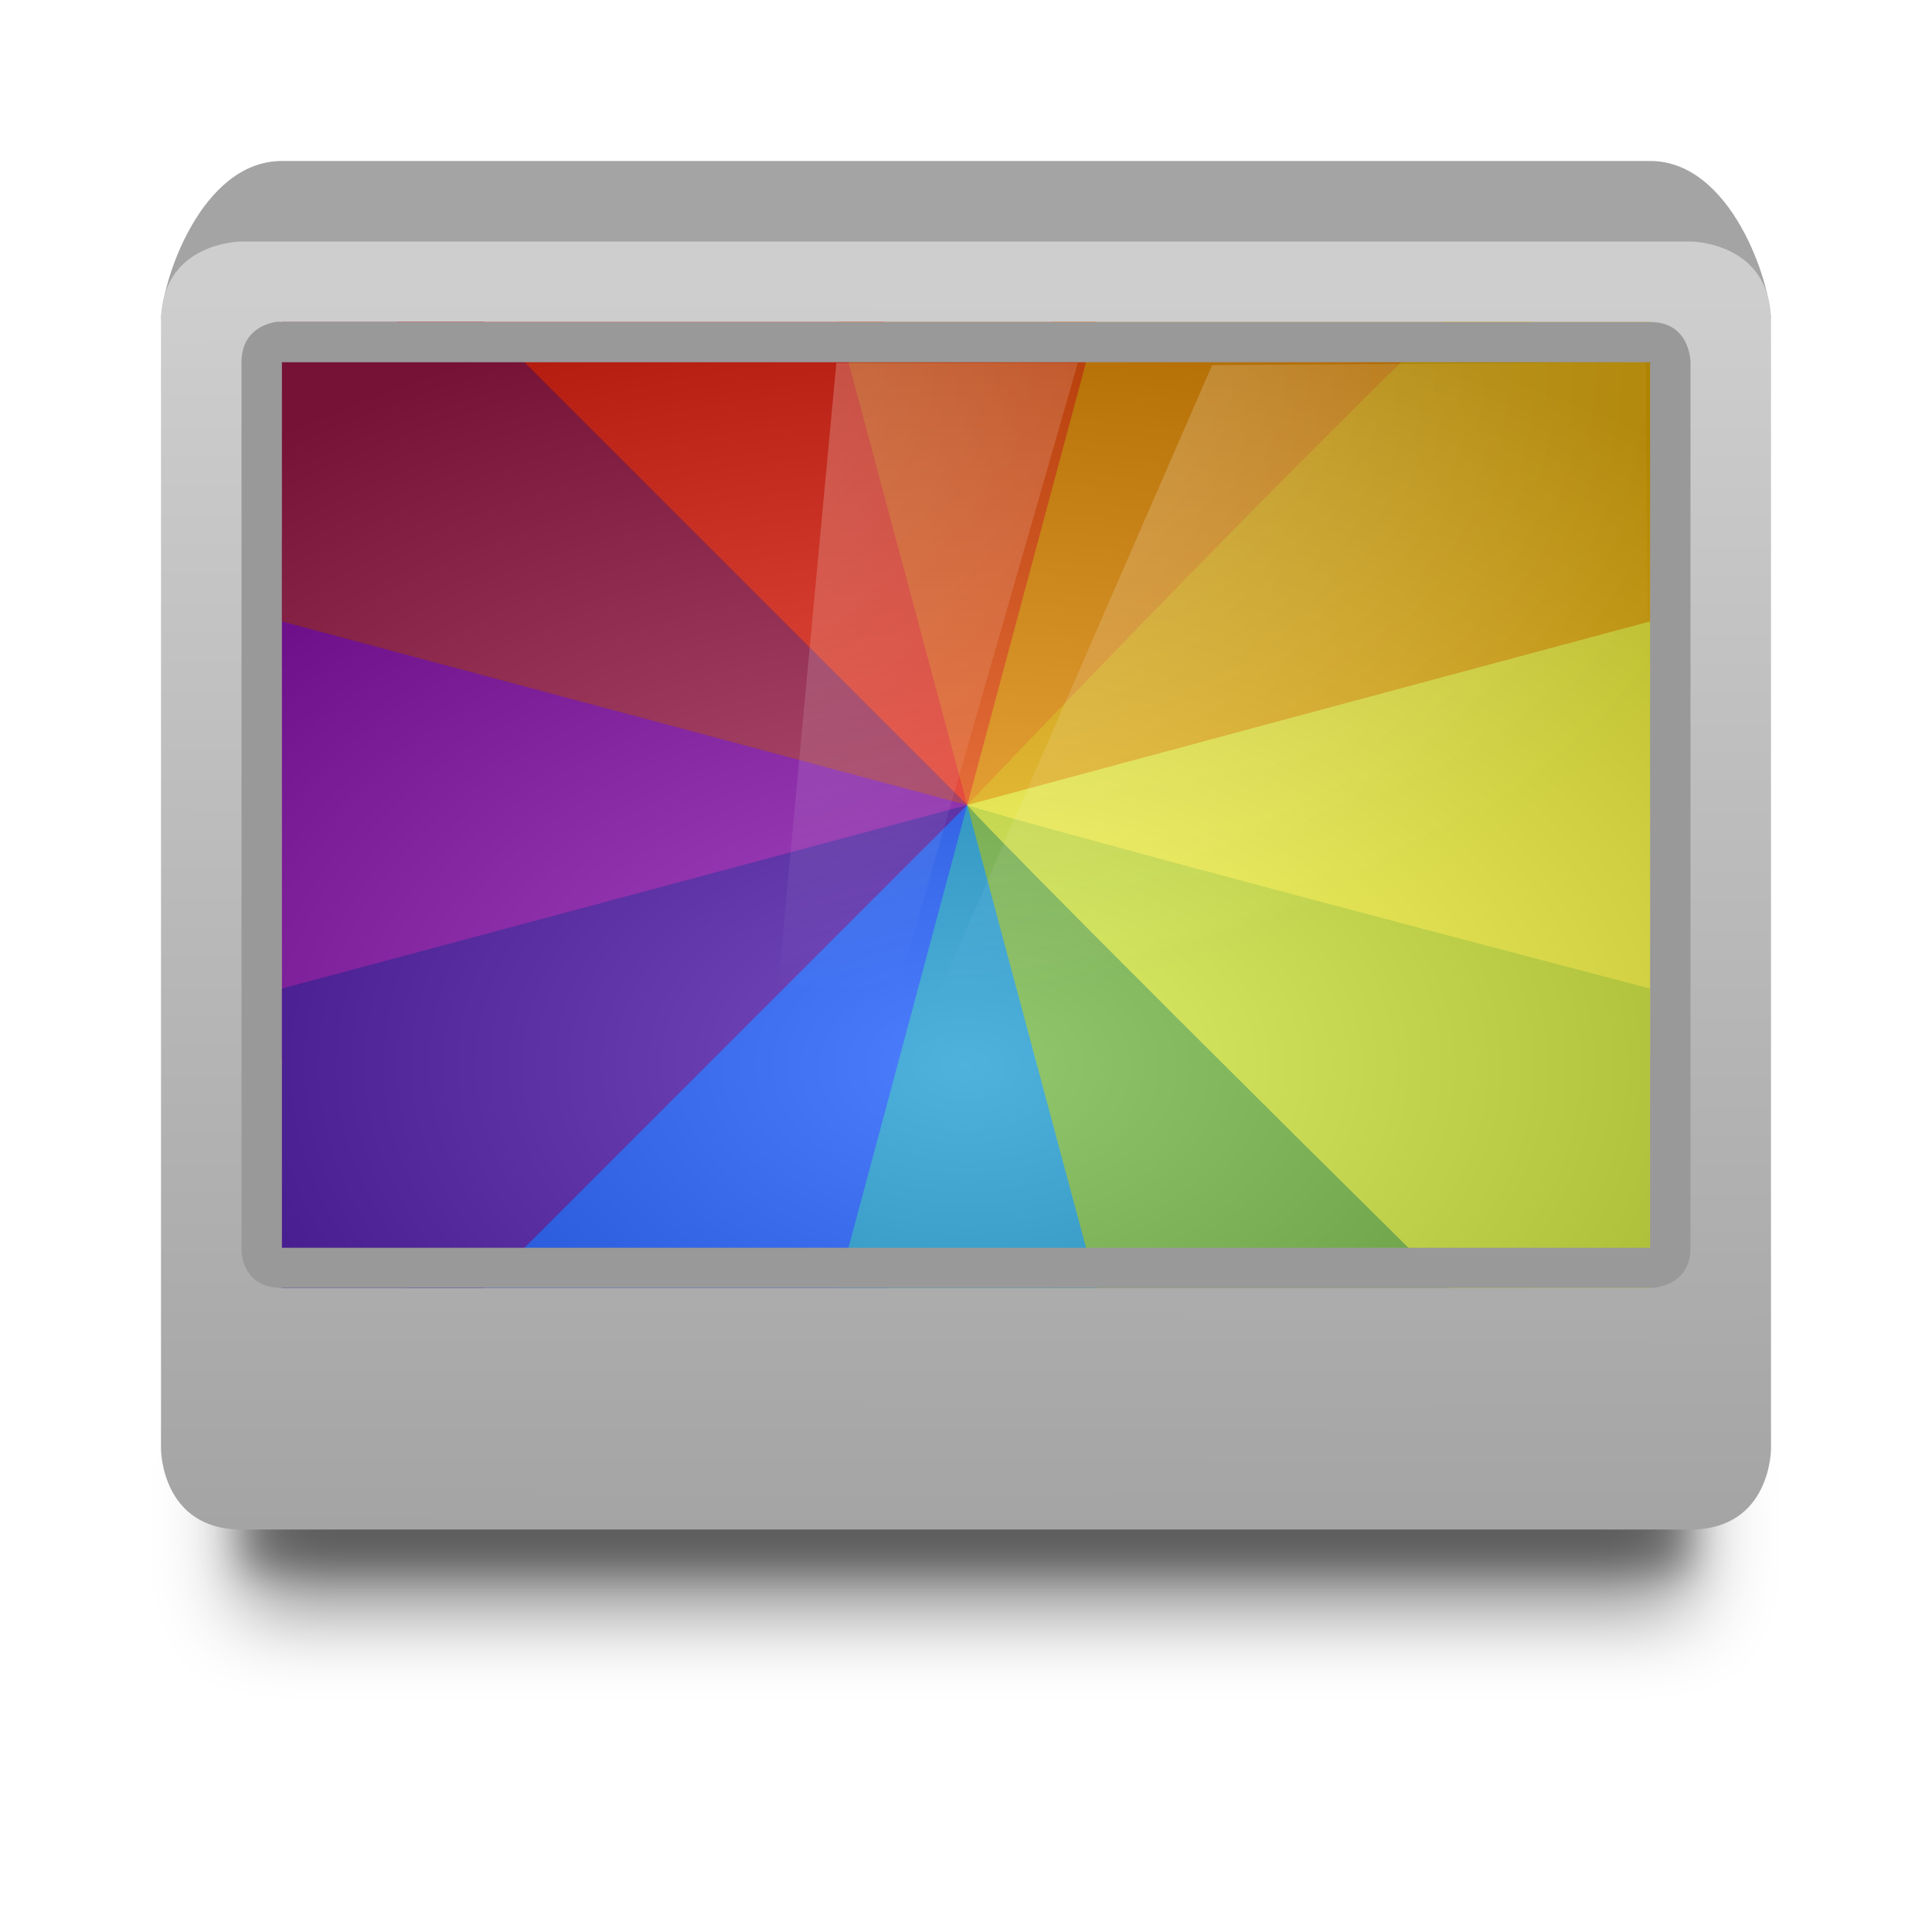
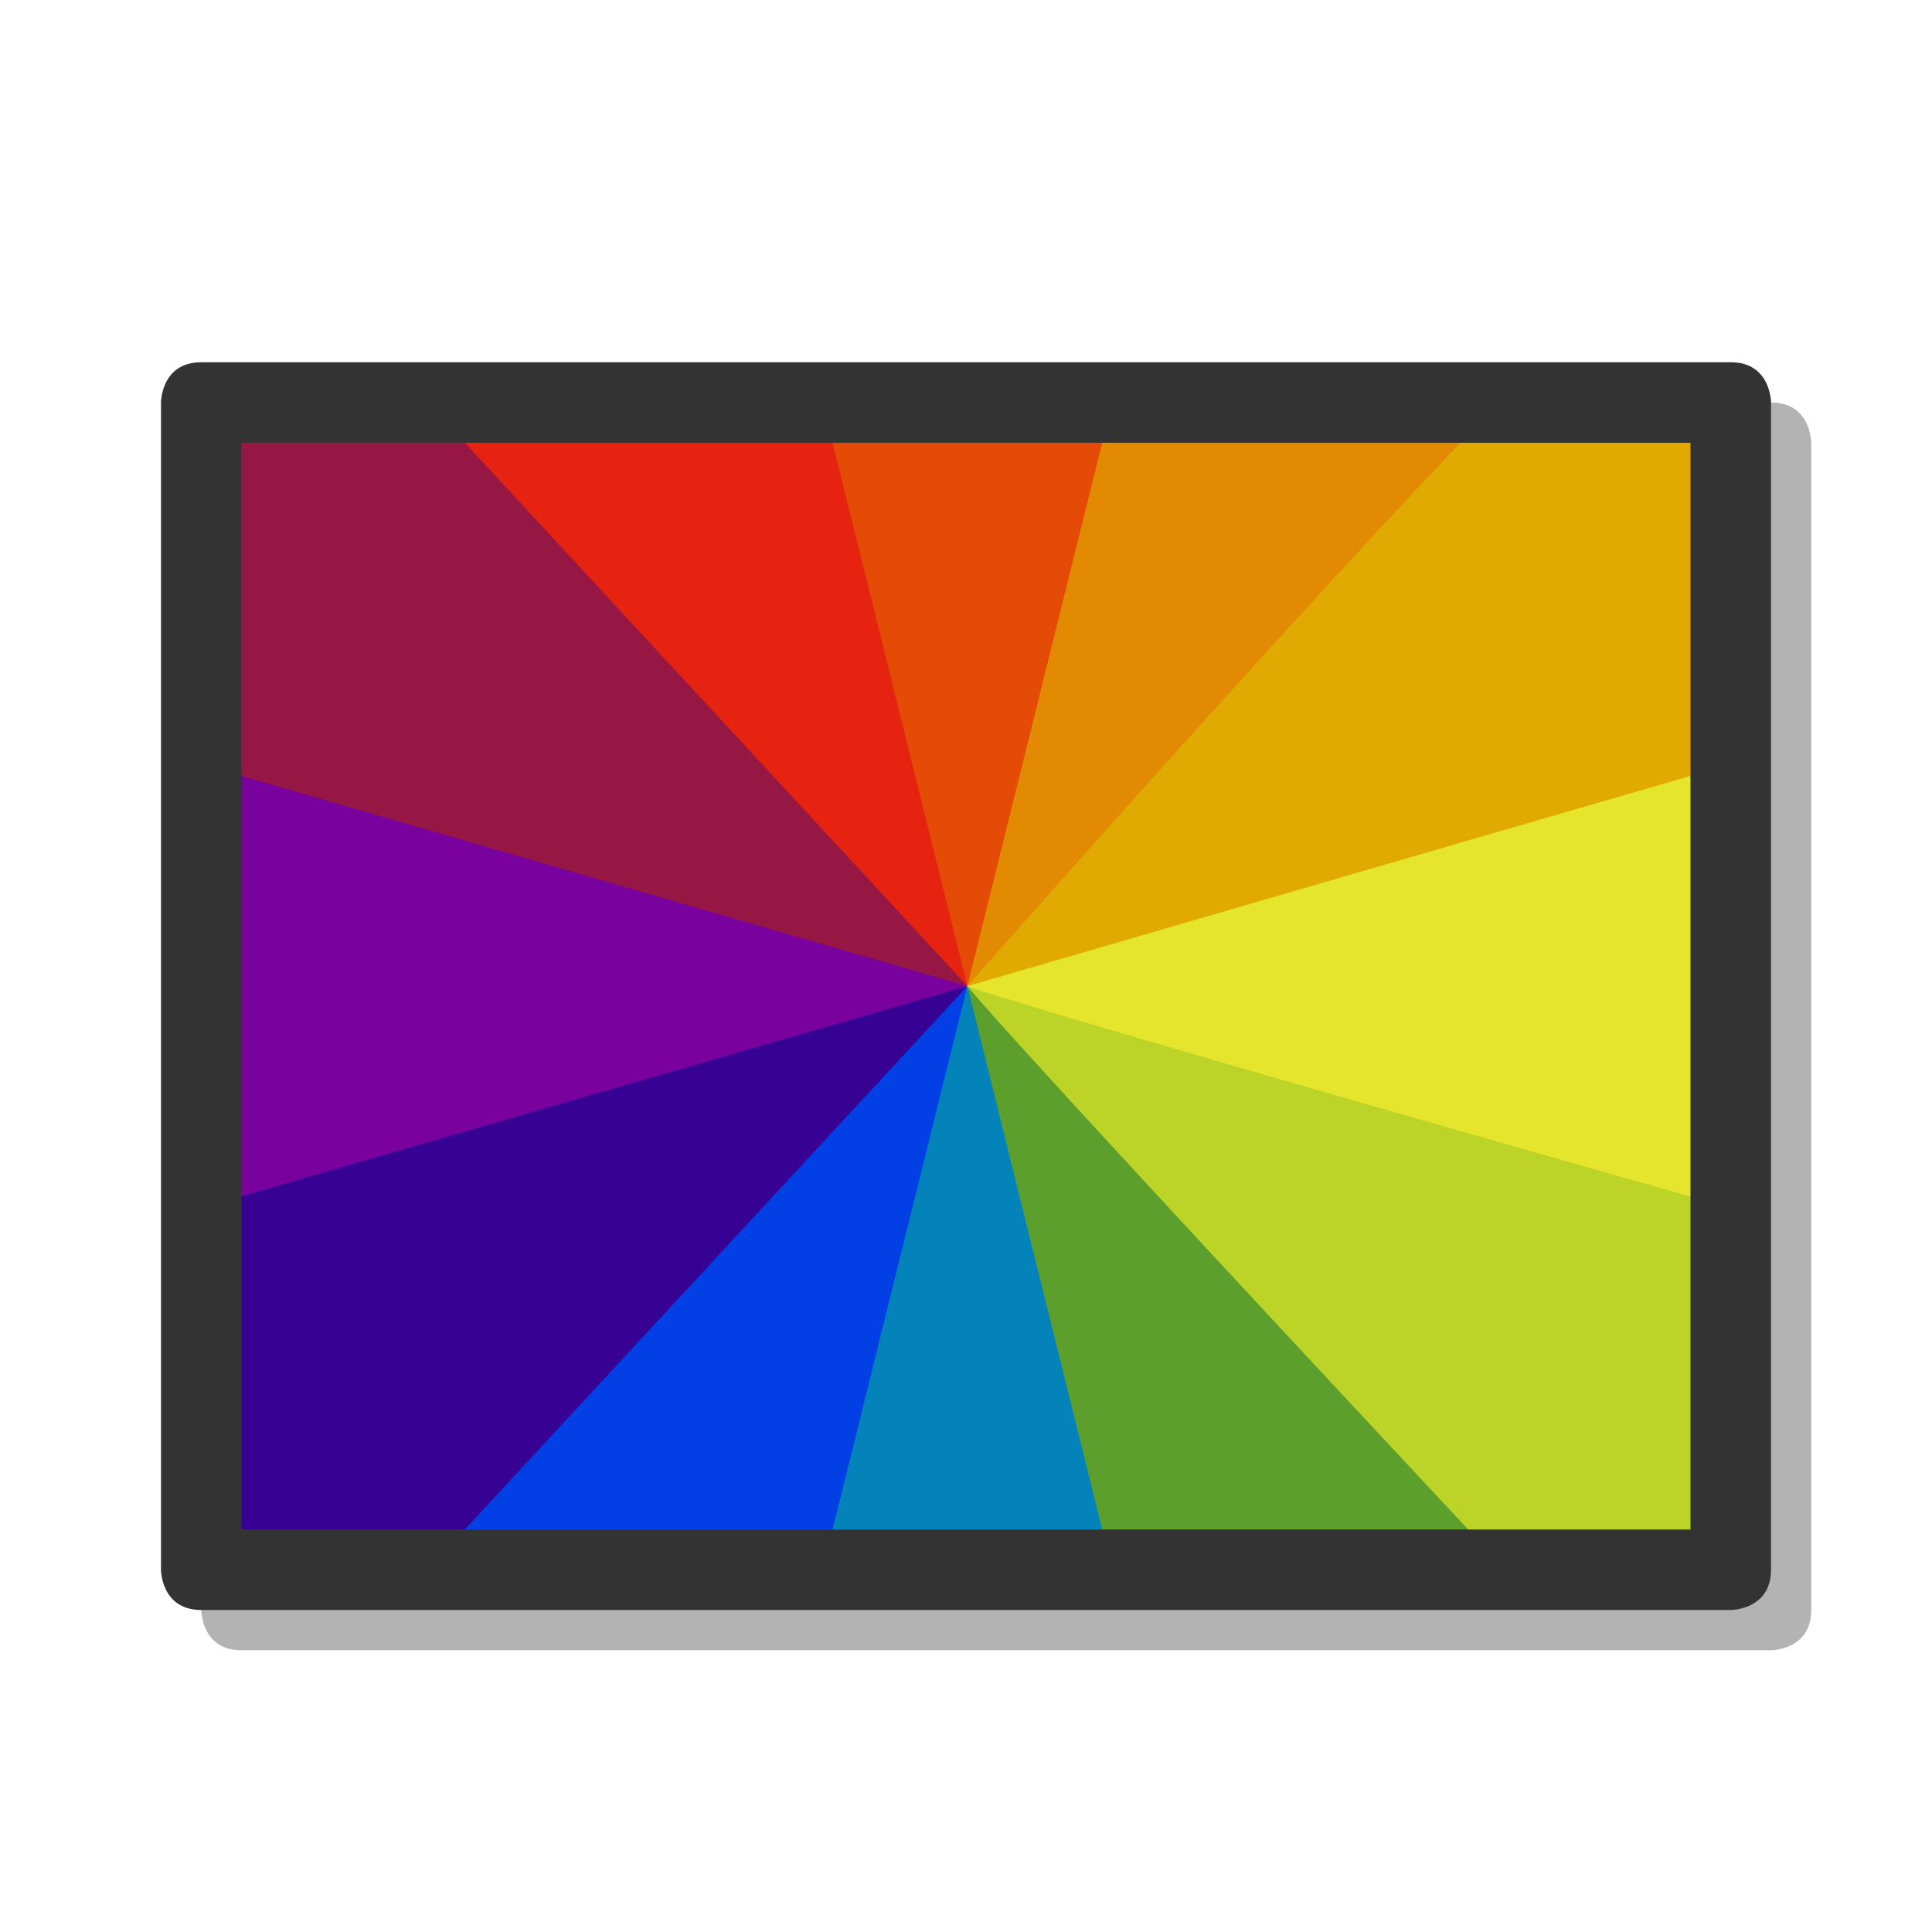
<svg xmlns="http://www.w3.org/2000/svg" xmlns:xlink="http://www.w3.org/1999/xlink" width="48" height="48" id="svg2985" version="1.1">
  <defs id="defs2987">
    <linearGradient id="linearGradient4195">
      <stop id="stop4197" offset="0" style="stop-color:#df5e28;stop-opacity:0.941;" />
      <stop id="stop4199" offset="1" style="stop-color:#1a1716;stop-opacity:0.941" />
+     </linearGradient>
+     <linearGradient id="linearGradient10954">
+       <stop style="stop-color:#909090;stop-opacity:1;" offset="0" id="stop10956" />
+       <stop style="stop-color:#cecece;stop-opacity:1" offset="1" id="stop10958" />
    </linearGradient>
    <linearGradient id="linearGradient10938">
      <stop style="stop-color:#dadada;stop-opacity:1" offset="0" id="stop10940" />
      <stop style="stop-color:#f6f6f5;stop-opacity:1" offset="1" id="stop10942" />
    </linearGradient>
    <linearGradient id="linearGradient11438">
      <stop style="stop-color:#babdb6;stop-opacity:1;" offset="0" id="stop11440" />
      <stop style="stop-color:#4a4d46;stop-opacity:1" offset="1" id="stop11442" />
    </linearGradient>
    <linearGradient id="linearGradient10966">
      <stop style="stop-color:#ffffff;stop-opacity:1;" offset="0" id="stop10968" />
      <stop style="stop-color:#f0f0f0;stop-opacity:1" offset="1" id="stop10970" />
    </linearGradient>
    <linearGradient id="linearGradient11473">
-       <stop style="stop-color:#ffffff;stop-opacity:1;" offset="0" id="stop11475" />
-       <stop style="stop-color:#000000;stop-opacity:1;" offset="1" id="stop11477" />
+       <stop style="stop-color:#3877c4;stop-opacity:1;" offset="0" id="stop11475" />
+       <stop id="stop7562" offset="1" style="stop-color:#1c3b62;stop-opacity:1;" />
    </linearGradient>
    <linearGradient id="linearGradient4788">
      <stop id="stop4790" offset="0" style="stop-color:#ffffff;stop-opacity:1;" />
      <stop id="stop4792" offset="1" style="stop-color:#ffffff;stop-opacity:0;" />
    </linearGradient>
    <radialGradient xlink:href="#linearGradient12771" id="radialGradient12777" cx="144.167" cy="129.174" fx="144.167" fy="129.174" r="97.906" gradientTransform="matrix(1.16579,-0.05054328,0.0329754,0.746793,-28.16094,39.99441)" gradientUnits="userSpaceOnUse" />
    <linearGradient id="linearGradient12771">
      <stop style="stop-color:#ffffff;stop-opacity:1;" offset="0" id="stop12773" />
      <stop style="stop-color:#ffffff;stop-opacity:0;" offset="1" id="stop12775" />
    </linearGradient>
    <radialGradient xlink:href="#linearGradient12771" id="radialGradient3521" cx="144.167" cy="129.174" fx="144.167" fy="129.174" r="97.906" gradientTransform="matrix(1.16579,-0.05054328,0.0329754,0.746793,-28.16094,39.99441)" gradientUnits="userSpaceOnUse" />
    <radialGradient xlink:href="#linearGradient12771" id="radialGradient3529" cx="144.167" cy="129.174" fx="144.167" fy="129.174" r="97.906" gradientTransform="matrix(1.16579,-0.05054328,0.0329754,0.746793,-28.16094,39.99441)" gradientUnits="userSpaceOnUse" />
    <radialGradient xlink:href="#linearGradient12771" id="radialGradient3537" cx="144.167" cy="129.174" fx="144.167" fy="129.174" r="97.906" gradientTransform="matrix(1.16579,-0.05054328,0.0329754,0.746793,-28.16094,39.99441)" gradientUnits="userSpaceOnUse" />
    <radialGradient xlink:href="#linearGradient12771" id="radialGradient3545" cx="144.167" cy="129.174" fx="144.167" fy="129.174" r="97.906" gradientTransform="matrix(1.16579,-0.05054328,0.0329754,0.746793,-28.16094,39.99441)" gradientUnits="userSpaceOnUse" />
    <radialGradient xlink:href="#linearGradient12771" id="radialGradient3553" cx="144.167" cy="129.174" fx="144.167" fy="129.174" r="97.906" gradientTransform="matrix(1.16579,-0.05054328,0.0329754,0.746793,-28.16094,39.99441)" gradientUnits="userSpaceOnUse" />
    <radialGradient xlink:href="#linearGradient12771" id="radialGradient3561" cx="144.167" cy="129.174" fx="144.167" fy="129.174" r="97.906" gradientTransform="matrix(1.16579,-0.05054328,0.0329754,0.746793,-28.16094,39.99441)" gradientUnits="userSpaceOnUse" />
    <radialGradient xlink:href="#linearGradient12771" id="radialGradient3569" cx="144.167" cy="129.174" fx="144.167" fy="129.174" r="97.906" gradientTransform="matrix(1.16579,-0.05054328,0.0329754,0.746793,-28.16094,39.99441)" gradientUnits="userSpaceOnUse" />
    <radialGradient xlink:href="#linearGradient12771" id="radialGradient3577" cx="144.167" cy="129.174" fx="144.167" fy="129.174" r="97.906" gradientTransform="matrix(1.16579,-0.05054328,0.0329754,0.746793,-28.16094,39.99441)" gradientUnits="userSpaceOnUse" />
    <radialGradient xlink:href="#linearGradient12771" id="radialGradient3585" cx="144.167" cy="129.174" fx="144.167" fy="129.174" r="97.906" gradientTransform="matrix(1.16579,-0.05054328,0.0329754,0.746793,-28.16094,39.99441)" gradientUnits="userSpaceOnUse" />
    <radialGradient xlink:href="#linearGradient12771" id="radialGradient3593" cx="144.167" cy="129.174" fx="144.167" fy="129.174" r="97.906" gradientTransform="matrix(1.16579,-0.05054328,0.0329754,0.746793,-28.16094,39.99441)" gradientUnits="userSpaceOnUse" />
    <radialGradient xlink:href="#linearGradient12771" id="radialGradient3601" cx="144.167" cy="129.174" fx="144.167" fy="129.174" r="97.906" gradientTransform="matrix(1.16579,-0.05054328,0.0329754,0.746793,-28.16094,39.99441)" gradientUnits="userSpaceOnUse" />
    <radialGradient r="97.906" fy="129.174" fx="144.167" cy="129.174" cx="144.167" gradientTransform="matrix(1.16579,-0.05054328,0.0329754,0.746793,-28.16094,39.99441)" gradientUnits="userSpaceOnUse" id="radialGradient3665" xlink:href="#linearGradient12771" />
    <radialGradient xlink:href="#linearGradient10966" id="radialGradient3348" gradientUnits="userSpaceOnUse" gradientTransform="matrix(0.1709132,2.3948575e-4,-1.885288e-4,0.1345469,-0.8241495,18.42583)" cx="149.565" cy="258.761" fx="149.565" fy="258.761" r="116.231" />
    <linearGradient xlink:href="#linearGradient10938" id="linearGradient3355" gradientUnits="userSpaceOnUse" gradientTransform="matrix(0.1760192,0,0,0.1798063,-1.587065,12.33736)" x1="134.833" y1="68.529" x2="171.903" y2="206.876" />
    <linearGradient xlink:href="#linearGradient11438" id="linearGradient3357" gradientUnits="userSpaceOnUse" x1="184.951" y1="149.21" x2="185.071" y2="236.397" gradientTransform="matrix(0.1798054,0,0,0.1798054,-0.6386018,10.85333)" />
    <radialGradient xlink:href="#linearGradient12771" id="radialGradient3387" gradientUnits="userSpaceOnUse" gradientTransform="matrix(1.16579,-0.05054328,0.0329754,0.746793,-28.16094,39.99441)" cx="144.167" cy="129.174" fx="144.167" fy="129.174" r="97.906" />
    <radialGradient xlink:href="#linearGradient4788" id="radialGradient3404" gradientUnits="userSpaceOnUse" gradientTransform="matrix(-1.824376,0.00876531,-0.00620867,-1.307801,609.5291,98.0673)" cx="326.021" cy="58" fx="326.021" fy="58" r="12.5" />
    <radialGradient xlink:href="#linearGradient4788" id="radialGradient3407" gradientUnits="userSpaceOnUse" gradientTransform="matrix(-1.888202,0.00857771,-0.00642588,-1.279811,636.8603,96.52335)" cx="326.021" cy="58" fx="326.021" fy="58" r="12.5" />
+     <radialGradient xlink:href="#linearGradient11473" id="radialGradient4014" gradientUnits="userSpaceOnUse" gradientTransform="matrix(0.2708409,0,0,0.1777665,-16.45829,8.840227)" cx="149.565" cy="190.137" fx="149.565" fy="190.137" r="108.515" />
+     <radialGradient xlink:href="#linearGradient11473" id="radialGradient4017" gradientUnits="userSpaceOnUse" gradientTransform="matrix(0.2785812,3.9175803e-4,-2.5360296e-4,0.1816378,-17.6272,7.97491)" cx="149.565" cy="190.137" fx="149.565" fy="190.137" r="108.515" />
+     <linearGradient xlink:href="#linearGradient10954" id="linearGradient4020" gradientUnits="userSpaceOnUse" gradientTransform="matrix(0.1696838,2.3939518e-4,-2.3776336e-4,0.1708486,-1.344677,13.52782)" x1="141.315" y1="237.286" x2="141.315" y2="57.029" />
    <radialGradient xlink:href="#linearGradient4195-5" id="radialGradient3889" gradientUnits="userSpaceOnUse" gradientTransform="matrix(0.2031251,-0.08812329,0.1236326,0.3357866,-42.38554,-18.85971)" cx="189.702" cy="230.104" fx="189.702" fy="230.104" r="108.515" />
    <linearGradient id="linearGradient4195-5">
      <stop id="stop4197-5" offset="0" style="stop-color:#ff5200;stop-opacity:1;" />
      <stop id="stop4199-9" offset="1" style="stop-color:#1a1716;stop-opacity:0.941" />
    </linearGradient>
+     <radialGradient r="108.515" fy="230.104" fx="189.702" cy="230.104" cx="189.702" gradientTransform="matrix(0.2031251,-0.08812329,0.1236326,0.3357866,-42.94693,-18.04641)" gradientUnits="userSpaceOnUse" id="radialGradient3099" xlink:href="#linearGradient4195-5" />
+     <linearGradient xlink:href="#linearGradient10954-4" id="linearGradient4020-4" gradientUnits="userSpaceOnUse" gradientTransform="matrix(0.1696838,2.3939518e-4,-2.3776336e-4,0.1708486,-4.944677,-6.472182)" x1="141.315" y1="237.286" x2="141.315" y2="57.029" />
    <linearGradient id="linearGradient10954-4">
      <stop style="stop-color:#a4a4a4;stop-opacity:1;" offset="0" id="stop10956-8" />
      <stop style="stop-color:#cecece;stop-opacity:1" offset="1" id="stop10958-8" />
    </linearGradient>
-     <filter color-interpolation-filters="sRGB" id="filter6306-2" x="-0.067" width="1.133" y="-0.6" height="2.2">
-       <feGaussianBlur stdDeviation="1" id="feGaussianBlur6308-2" />
-     </filter>
-     <filter color-interpolation-filters="sRGB" id="filter6294-4" x="-0.032" width="1.063" y="-0.57" height="2.14">
-       <feGaussianBlur stdDeviation="0.475" id="feGaussianBlur6296-2" />
-     </filter>
-     <linearGradient xlink:href="#linearGradient10954-4-8" id="linearGradient4020-4-4" gradientUnits="userSpaceOnUse" gradientTransform="matrix(0.1696838,2.3939518e-4,-2.3776336e-4,0.1708486,-1.344677,13.52782)" x1="141.315" y1="237.286" x2="141.315" y2="57.029" />
-     <linearGradient id="linearGradient10954-4-8">
-       <stop style="stop-color:#a4a4a4;stop-opacity:1;" offset="0" id="stop10956-8-3" />
-       <stop style="stop-color:#cecece;stop-opacity:1" offset="1" id="stop10958-8-9" />
+     <linearGradient xlink:href="#linearGradient10954-4" id="linearGradient6521" gradientUnits="userSpaceOnUse" gradientTransform="matrix(0.1696838,2.3939518e-4,-2.3776336e-4,0.1708486,-1.344678,13.52782)" x1="141.315" y1="237.286" x2="141.315" y2="57.029" />
+     <radialGradient xlink:href="#linearGradient11473" id="radialGradient3843" gradientUnits="userSpaceOnUse" gradientTransform="matrix(0.2708409,0,0,0.1777665,-16.10474,8.839727)" cx="149.565" cy="190.137" fx="149.565" fy="190.137" r="108.515" />
+     <radialGradient xlink:href="#linearGradient11473" id="radialGradient3848" gradientUnits="userSpaceOnUse" gradientTransform="matrix(0.2708409,0,0,0.1777665,-16.45829,8.840227)" cx="149.565" cy="190.137" fx="149.565" fy="190.137" r="108.515" />
+     <radialGradient xlink:href="#linearGradient11473" id="radialGradient3865" gradientUnits="userSpaceOnUse" gradientTransform="matrix(0.2708409,0,0,0.1777665,-16.45829,8.840227)" cx="149.565" cy="190.137" fx="149.565" fy="190.137" r="108.515" />
+     <radialGradient xlink:href="#linearGradient11473" id="radialGradient3910" gradientUnits="userSpaceOnUse" gradientTransform="matrix(0.2708409,0,0,0.1777665,-16.45275,12.84022)" cx="149.565" cy="190.137" fx="149.565" fy="190.137" r="108.515" />
+     <radialGradient xlink:href="#linearGradient11473-9" id="radialGradient4014-8" gradientUnits="userSpaceOnUse" gradientTransform="matrix(0.2708409,0,0,0.1777665,-16.45829,8.840227)" cx="149.565" cy="190.137" fx="149.565" fy="190.137" r="108.515" />
+     <linearGradient id="linearGradient11473-9">
+       <stop style="stop-color:#a026c4;stop-opacity:1;" offset="0" id="stop11475-1" />
+       <stop id="stop8072" offset="1" style="stop-color:#501362;stop-opacity:1;" />
    </linearGradient>
-     <radialGradient xlink:href="#linearGradient11473" id="radialGradient7008" gradientUnits="userSpaceOnUse" gradientTransform="matrix(0.2708409,0,0,0.1777665,-16.45857,8.640229)" cx="149.565" cy="190.137" fx="149.565" fy="190.137" r="108.515" />
+     <radialGradient xlink:href="#linearGradient4195-0" id="radialGradient4193" gradientUnits="userSpaceOnUse" gradientTransform="matrix(0.1662361,-0.1567248,0.1383313,0.1676275,-34.2743,44.27018)" cx="186.191" cy="190.519" fx="186.191" fy="190.519" r="108.515" />
+     <linearGradient id="linearGradient4195-0">
+       <stop id="stop4197-7" offset="0" style="stop-color:#ff7400;stop-opacity:1;" />
+       <stop style="stop-color:#7f3a00;stop-opacity:1;" offset="1" id="stop3847" />
+     </linearGradient>
+     <radialGradient r="108.515" fy="190.137" fx="149.565" cy="190.137" cx="149.565" gradientTransform="matrix(0.2708409,0,0,0.1777665,-16.54255,12.97886)" gradientUnits="userSpaceOnUse" id="radialGradient3129" xlink:href="#linearGradient11473-9" />
  </defs>
  <g id="layer1" transform="translate(0,-16)">
-     <rect ry="0" y="52" x="6" height="4" width="36" id="rect6310" style="opacity:0.45;fill:#000000;fill-opacity:1;fill-rule:nonzero;stroke:none;filter:url(#filter6306-2)" />
-     <rect ry="1" rx="0" y="53" x="6" height="2" width="36" id="rect6312" style="opacity:0.35;fill:#000000;fill-opacity:1;fill-rule:nonzero;stroke:none;filter:url(#filter6294-4)" />
-     <path style="fill:#a4a4a4;fill-opacity:1;stroke:none;display:inline;enable-background:new" d="m 41,20 c 2,0 3,3 3,4 0,-0.554 -1,-1 -1,-1 l -38,0 c 0,0 -1,0.446 -1,1 0,-1 1,-4 3,-4 z" id="path6314" />
-     <path id="path6316" d="m 6,22 c 0,0 -2,0 -2,2 l 0,28 c 0,0 0,2 2,2 l 36,0 c 2,0 2,-2 2,-2 l 0,-28 c 0,-2 -2,-2 -2,-2 z" style="color:#000000;fill:url(#linearGradient4020-4-4);fill-opacity:1;fill-rule:nonzero;stroke:none;stroke-width:2;marker:none;visibility:visible;display:inline;overflow:visible;enable-background:accumulate" />
-     <path style="fill:#8601af" d="M 7 13.344 L 7 26.312 L 24.031 20 L 7 13.344 z " transform="translate(0,16)" id="path26" />
-     <path style="fill:#fefe33" d="M 41 13.969 C 36.37 15.299 24.031 20 24.031 20 C 24.031 20 36.969 24.747 41 26.219 L 41 13.969 z " transform="translate(0,16)" id="path16" />
-     <path style="fill:#fb9902" d="m 26.156,24 c -1.035,5.486 -2.125,12 -2.125,12 0,0 10.687,-9.162 14,-12 l -11.875,0 z" id="path20" />
-     <path style="fill:#fabc02" d="M 35.844 8 C 31.251 12.406 24.031 20 24.031 20 C 24.031 20 35.091 17.021 41 15.438 L 41 8 L 35.844 8 z " transform="translate(0,16)" id="path18" />
-     <path style="fill:#fe2712" d="m 9.875,24 0,0.031 C 13.117,27.372 23.961,36.04 24.031,36 c 0,0 -1.144,-6.664 -2.062,-12 L 9.875,24 z" id="path28" />
-     <path style="fill:#fd5308" d="m 20.812,24 c 1.249,4.657 3.219,12 3.219,12 0,0 1.774,-6.61 3.219,-12 l -6.438,0 z" id="path22" />
-     <path style="fill:#a7194b" d="M 7 8 L 7 15.438 L 24.031 20 L 12.031 8 L 7 8 z " transform="translate(0,16)" id="path30" />
-     <path style="fill:#0247fe" d="m 24.031,36 -13.938,11.875 0,0.125 L 22,48 24.031,36 z" id="path8" />
-     <path style="fill:#3d01a4" d="M 24.031 20 L 7 24.562 L 7 32 L 12.031 32 L 24.031 20 z " transform="translate(0,16)" id="path24" />
-     <path style="fill:#66b032" d="m 24.031,36 2.125,12 11.875,0 -14,-12 z" id="path12" />
-     <path style="fill:#0391ce" d="M 24.031,36 20.812,48 27.25,48 24.031,36 z" id="path10" />
-     <path style="fill:#d0ea2b" d="M 24.031 20 C 24.031 20 24.498 20.623 36 32 L 41 32 L 41 24.562 C 24.614 20.267 24.031 20 24.031 20 z " transform="translate(0,16)" id="path14" />
-     <rect transform="matrix(0.999999,0.00141561,-0.00138697,0.999999,0,0)" ry="0.877" rx="0.872" y="24.289" x="6.564" height="22.953" width="34.971" id="rect10538" style="opacity:0.3;color:#000000;fill:url(#radialGradient7008);fill-opacity:1;fill-rule:nonzero;stroke:none;stroke-width:2;marker:none;visibility:visible;display:inline;overflow:visible;enable-background:accumulate" />
-     <path id="path10592" d="m 20.779,25.016 6,0 -4.486,15.605 -2.96,-0.161 z" style="opacity:0.3;fill:url(#radialGradient3404);fill-opacity:1;stroke:none;display:inline;enable-background:new" />
-     <rect style="fill:none;fill-opacity:1;stroke:none" id="rect4189" width="16.705" height="23.776" x="6.718" y="7.253" rx="0.872" ry="0.877" transform="translate(0,16)" />
-     <path style="opacity:0.3;fill:url(#radialGradient3407);fill-opacity:1;stroke:none;display:inline;enable-background:new" d="M 30.115,25.071 40.895,25 41,45.909 21,46 z" id="path10590" />
-     <path id="path6318" d="m 6.844,24 c -0.281,0.047 -0.844,0.25 -0.844,1 l 0,22 c -7.77e-4,0.556 0.324,0.999 1,1 l 34,0 c 0,0 1,0 1,-1 l 0,-22 c 0,0 0,-1 -1,-1 l -34,0 c 0,0 -0.062,-0.016 -0.156,0 z m 0.156,1 34,0 0,22 -34,0 0,-22 z" style="color:#000000;fill:#999999;fill-opacity:1;fill-rule:nonzero;stroke:none;stroke-width:2;marker:none;visibility:visible;display:inline;overflow:visible;enable-background:accumulate" />
+     <path id="path4004" d="m 6,26 c -1,0 -1,1 -1,1 l 0,29 c 0,0 0,1 1,1 l 38,0 c 0,0 1,0 1,-1 l 0,-29 c 0,0 0,-1 -1,-1 z m 37,2 0,27 -36,0 0,-27 z" style="color:#000000;fill:#b3b3b3;fill-opacity:1;fill-rule:nonzero;stroke:none;stroke-width:10.116;marker:none;visibility:visible;display:inline;overflow:visible;enable-background:new" />
+     <g transform="matrix(1.117647,0,0,1.208333,-2.823529,-3.000002)" id="g3060">
+       <path id="path26" transform="translate(0,16)" d="M 7,13.344 7,26.312 24.031,20 7,13.344 z" style="fill:#8601af" />
+       <path id="path16" transform="translate(0,16)" d="M 41,13.969 C 36.37,15.299 24.031,20 24.031,20 c 0,0 12.938,4.747 16.969,6.219 l 0,-12.25 z" style="fill:#fefe33" />
+       <path id="path20" d="m 26.156,24 c -1.035,5.486 -2.125,12 -2.125,12 0,0 10.687,-9.162 14,-12 l -11.875,0 z" style="fill:#fb9902" />
+       <path id="path18" transform="translate(0,16)" d="m 35.844,8 c -4.593,4.406 -11.812,12 -11.812,12 0,0 11.06,-2.979 16.969,-4.562 L 41,8 35.844,8 z" style="fill:#fabc02" />
+       <path id="path28" d="m 9.875,24 0,0.031 C 13.117,27.372 23.961,36.04 24.031,36 c 0,0 -1.144,-6.664 -2.062,-12 L 9.875,24 z" style="fill:#fe2712" />
+       <path id="path22" d="m 20.812,24 c 1.249,4.657 3.219,12 3.219,12 0,0 1.774,-6.61 3.219,-12 l -6.438,0 z" style="fill:#fd5308" />
+       <path id="path30" transform="translate(0,16)" d="M 7,8 7,15.438 24.031,20 12.031,8 7,8 z" style="fill:#a7194b" />
+       <path id="path8" d="m 24.031,36 -13.938,11.875 0,0.125 L 22,48 24.031,36 z" style="fill:#0247fe" />
+       <path id="path24" transform="translate(0,16)" d="M 24.031,20 7,24.562 7,32 l 5.031,0 12,-12 z" style="fill:#3d01a4" />
+       <path id="path12" d="m 24.031,36 2.125,12 11.875,0 -14,-12 z" style="fill:#66b032" />
+       <path id="path10" d="M 24.031,36 20.812,48 27.25,48 24.031,36 z" style="fill:#0391ce" />
+       <path id="path14" transform="translate(0,16)" d="m 24.031,20 c 0,0 0.467,0.623 11.969,12 l 5,0 0,-7.438 C 24.614,20.267 24.031,20 24.031,20 z" style="fill:#d0ea2b" />
+     </g>
+     <rect style="opacity:0.1;color:#000000;fill:#000000;fill-opacity:1;fill-rule:nonzero;stroke:none;stroke-width:10.116;marker:none;visibility:visible;display:inline;overflow:visible;enable-background:new" id="rect3066" width="38" height="29" x="5" y="10" transform="translate(0,16)" rx="0.872" ry="0.877" />
+     <path style="color:#000000;fill:#333333;fill-opacity:1;fill-rule:nonzero;stroke:none;stroke-width:10.116;marker:none;visibility:visible;display:inline;overflow:visible;enable-background:new" d="m 5,25 c -1,0 -1,1 -1,1 l 0,29 c 0,0 0,1 1,1 l 38,0 c 0,0 1,0 1,-1 l 0,-29 c 0,0 0,-1 -1,-1 z m 37,2 0,27 -36,0 0,-27 z" id="rect3070" />
  </g>
</svg>
